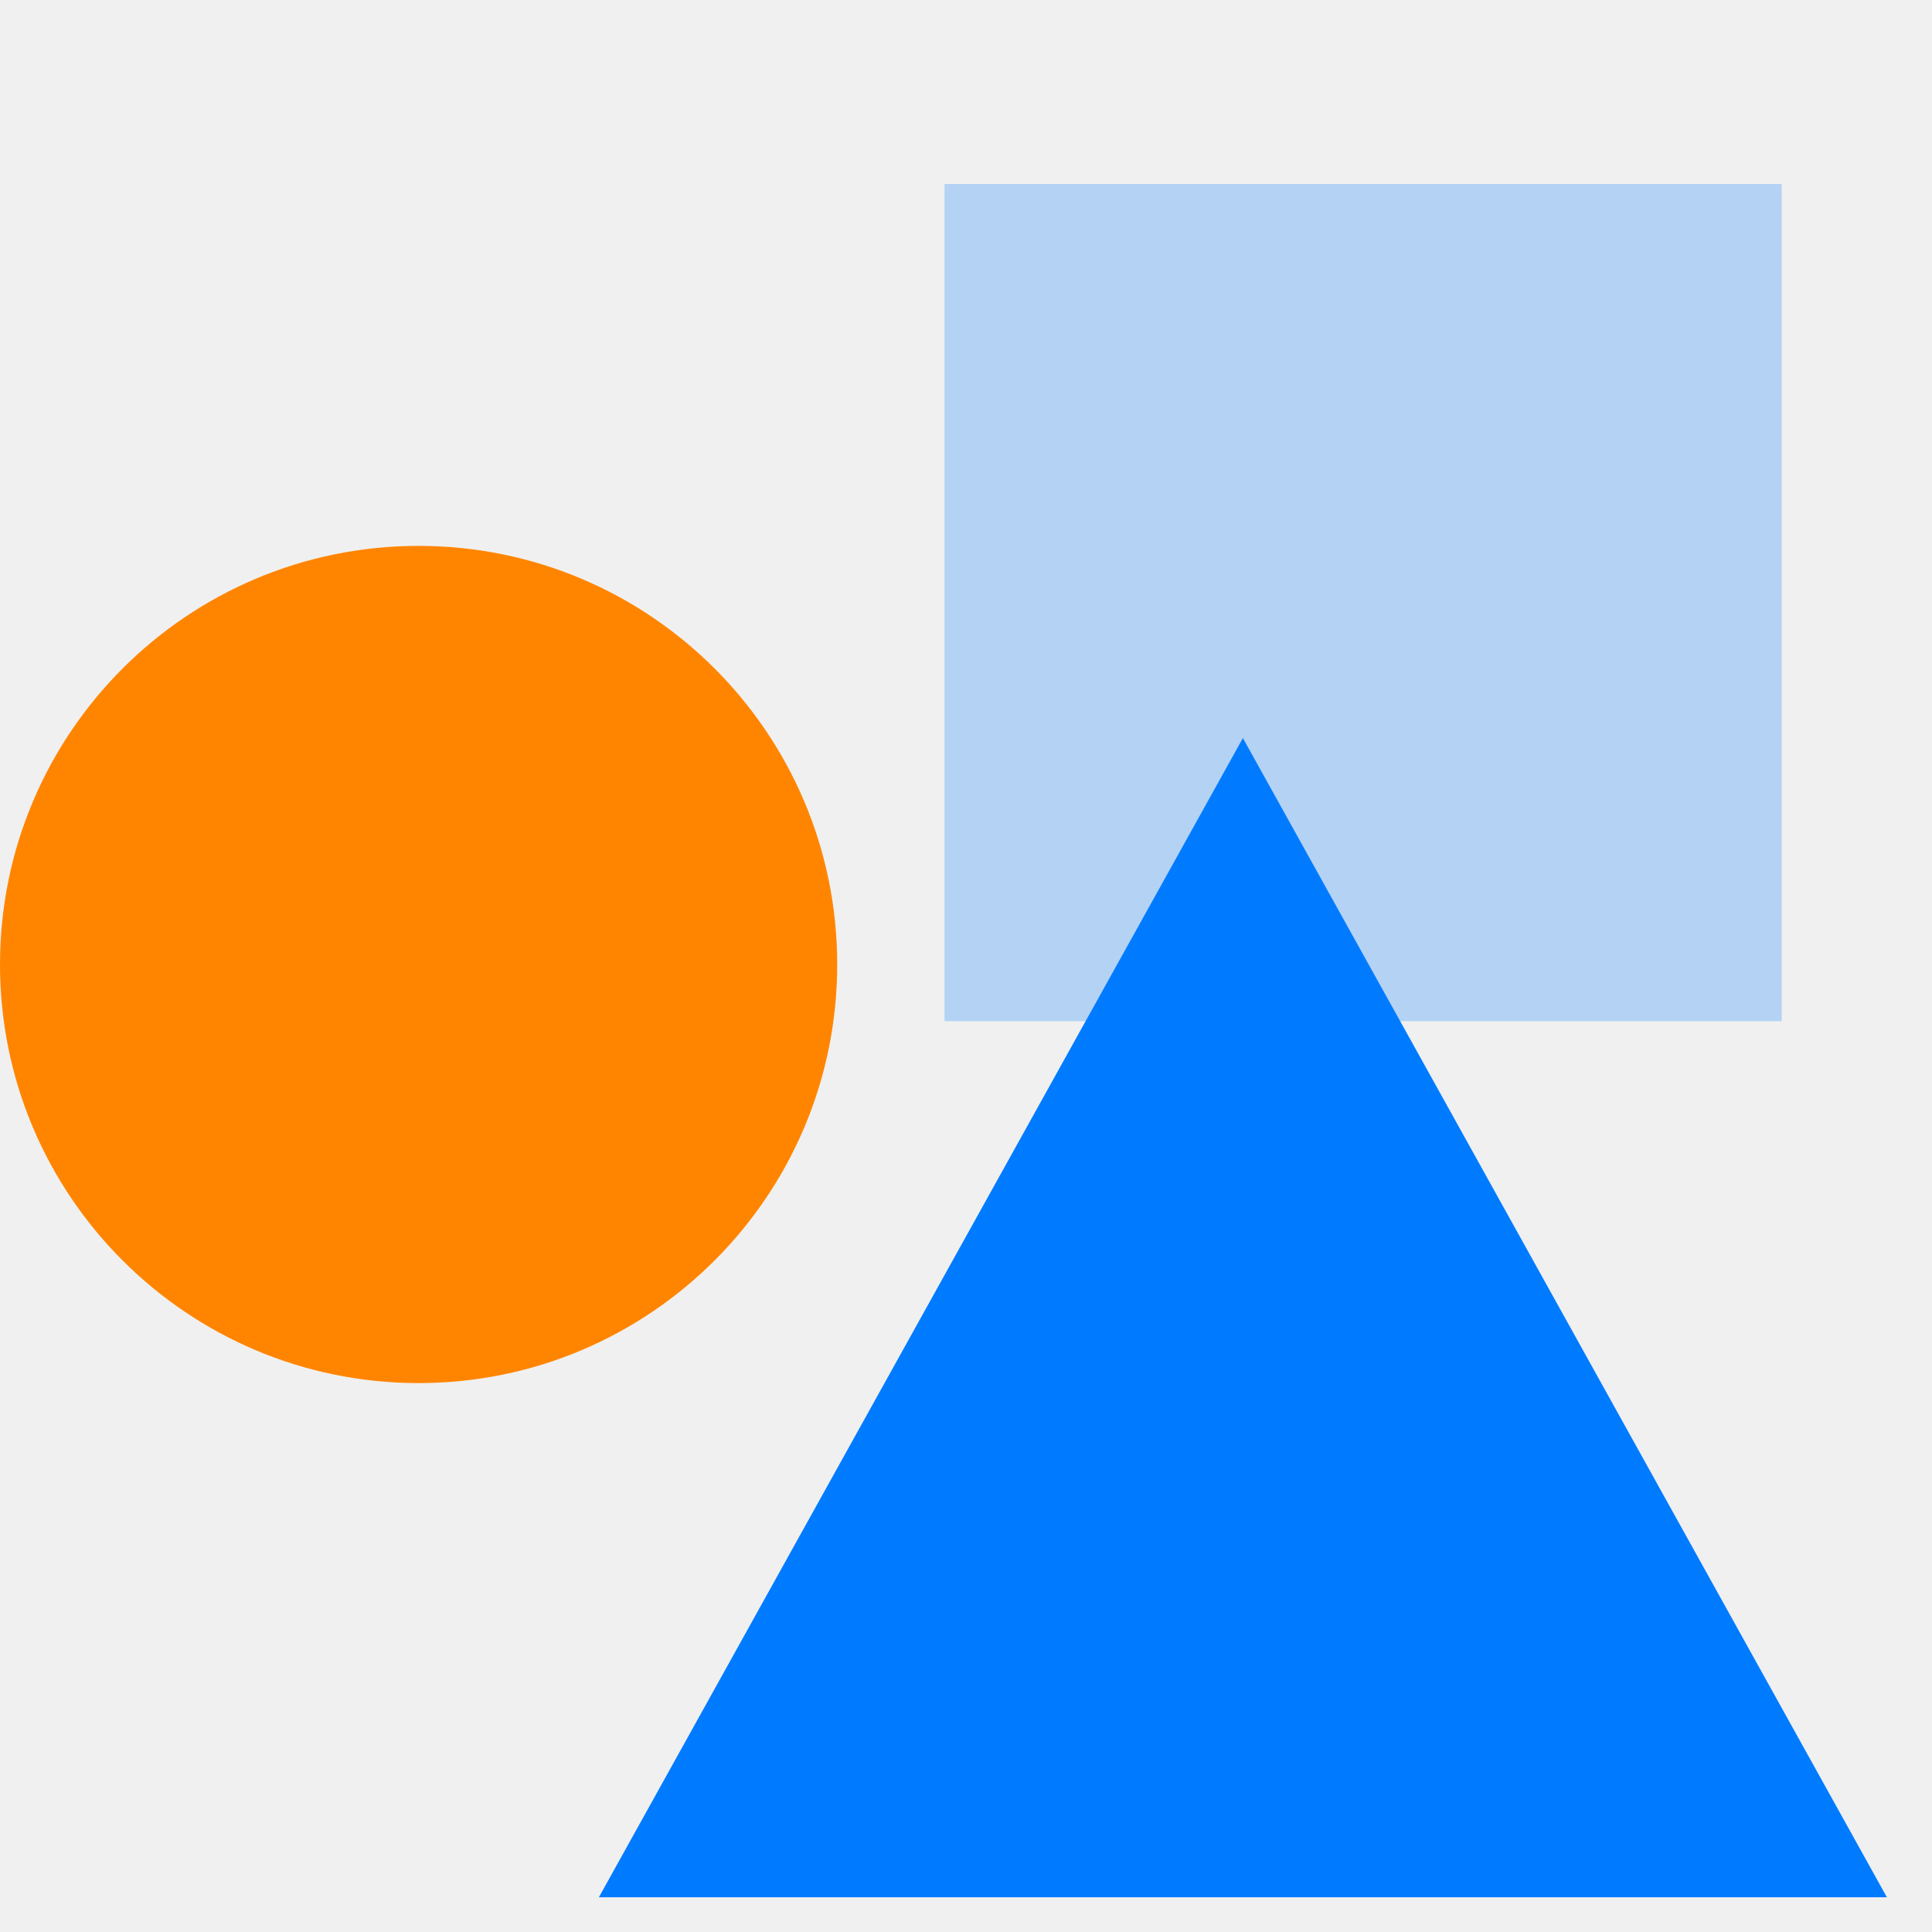
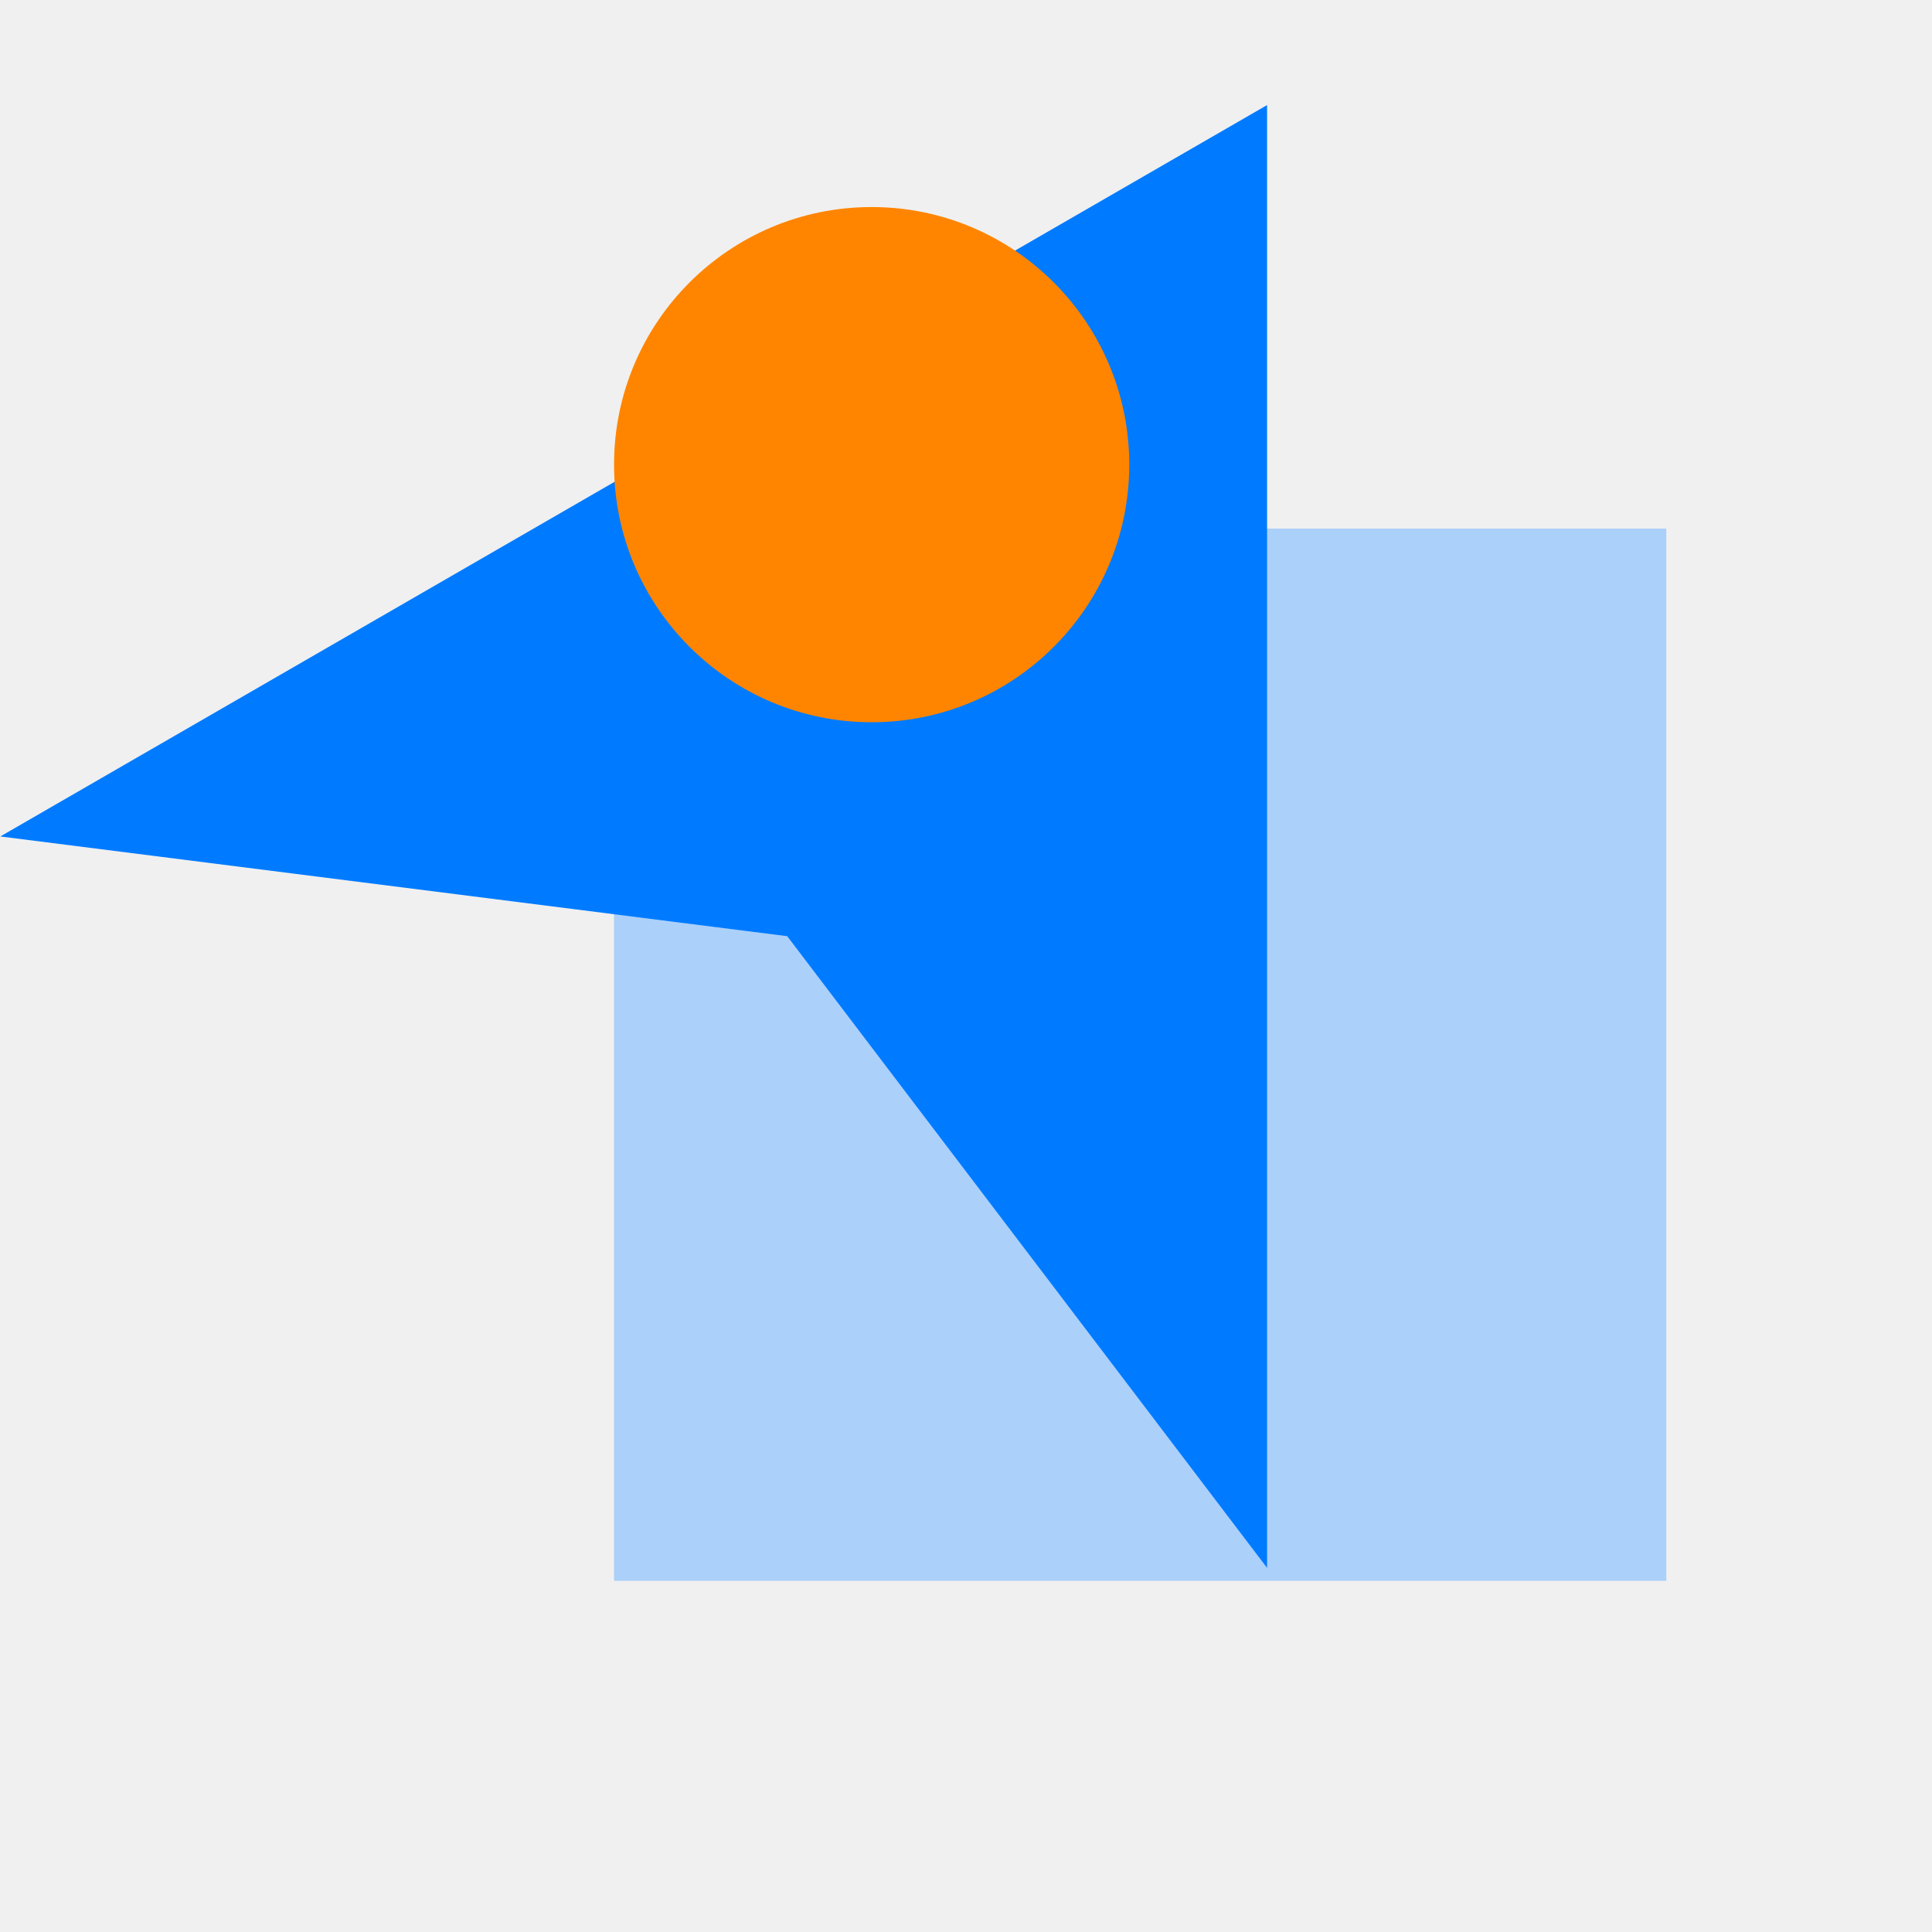
- <svg xmlns="http://www.w3.org/2000/svg" preserveAspectRatio="none" overflow="visible" style="display: block;" width="60" height="60" viewBox="0 0 60 60" fill="none">
-   <g id="Layer_1">
-     <path id="Vector" d="M13 42.953C20.18 42.953 26 37.133 26 29.953C26 22.773 20.18 16.953 13 16.953C5.82 16.953 0 22.773 0 29.953C0 37.133 5.82 42.953 13 42.953Z" fill="#FF8500" />
-     <path id="Vector_2" opacity="0.25" d="M55.333 5.714H29.333V31.714H55.333V5.714Z" fill="#007BFF" />
-     <path id="Vector_3" d="M38.599 22.921L18.599 58.921H58.599L38.599 22.921Z" fill="#007BFF" />
+ <svg xmlns="http://www.w3.org/2000/svg" width="60" height="60" viewBox="0 0 60 60" fill="none">
+   <g clip-path="url(#clip0_4517_2933)">
+     <rect x="19.07" y="16.416" width="32.678" height="32.678" fill="#ABD0F9" />
+     <path d="M39.35 3.263L39.35 48.691L24.448 29.074L0.009 25.977L39.35 3.263Z" fill="#007BFF" />
+     <circle cx="27.07" cy="14.43" r="8" fill="#FF8500" />
  </g>
+   <defs>
+     <clipPath id="clip0_4517_2933">
+       <rect width="60" height="60" fill="white" />
+     </clipPath>
+   </defs>
</svg>
